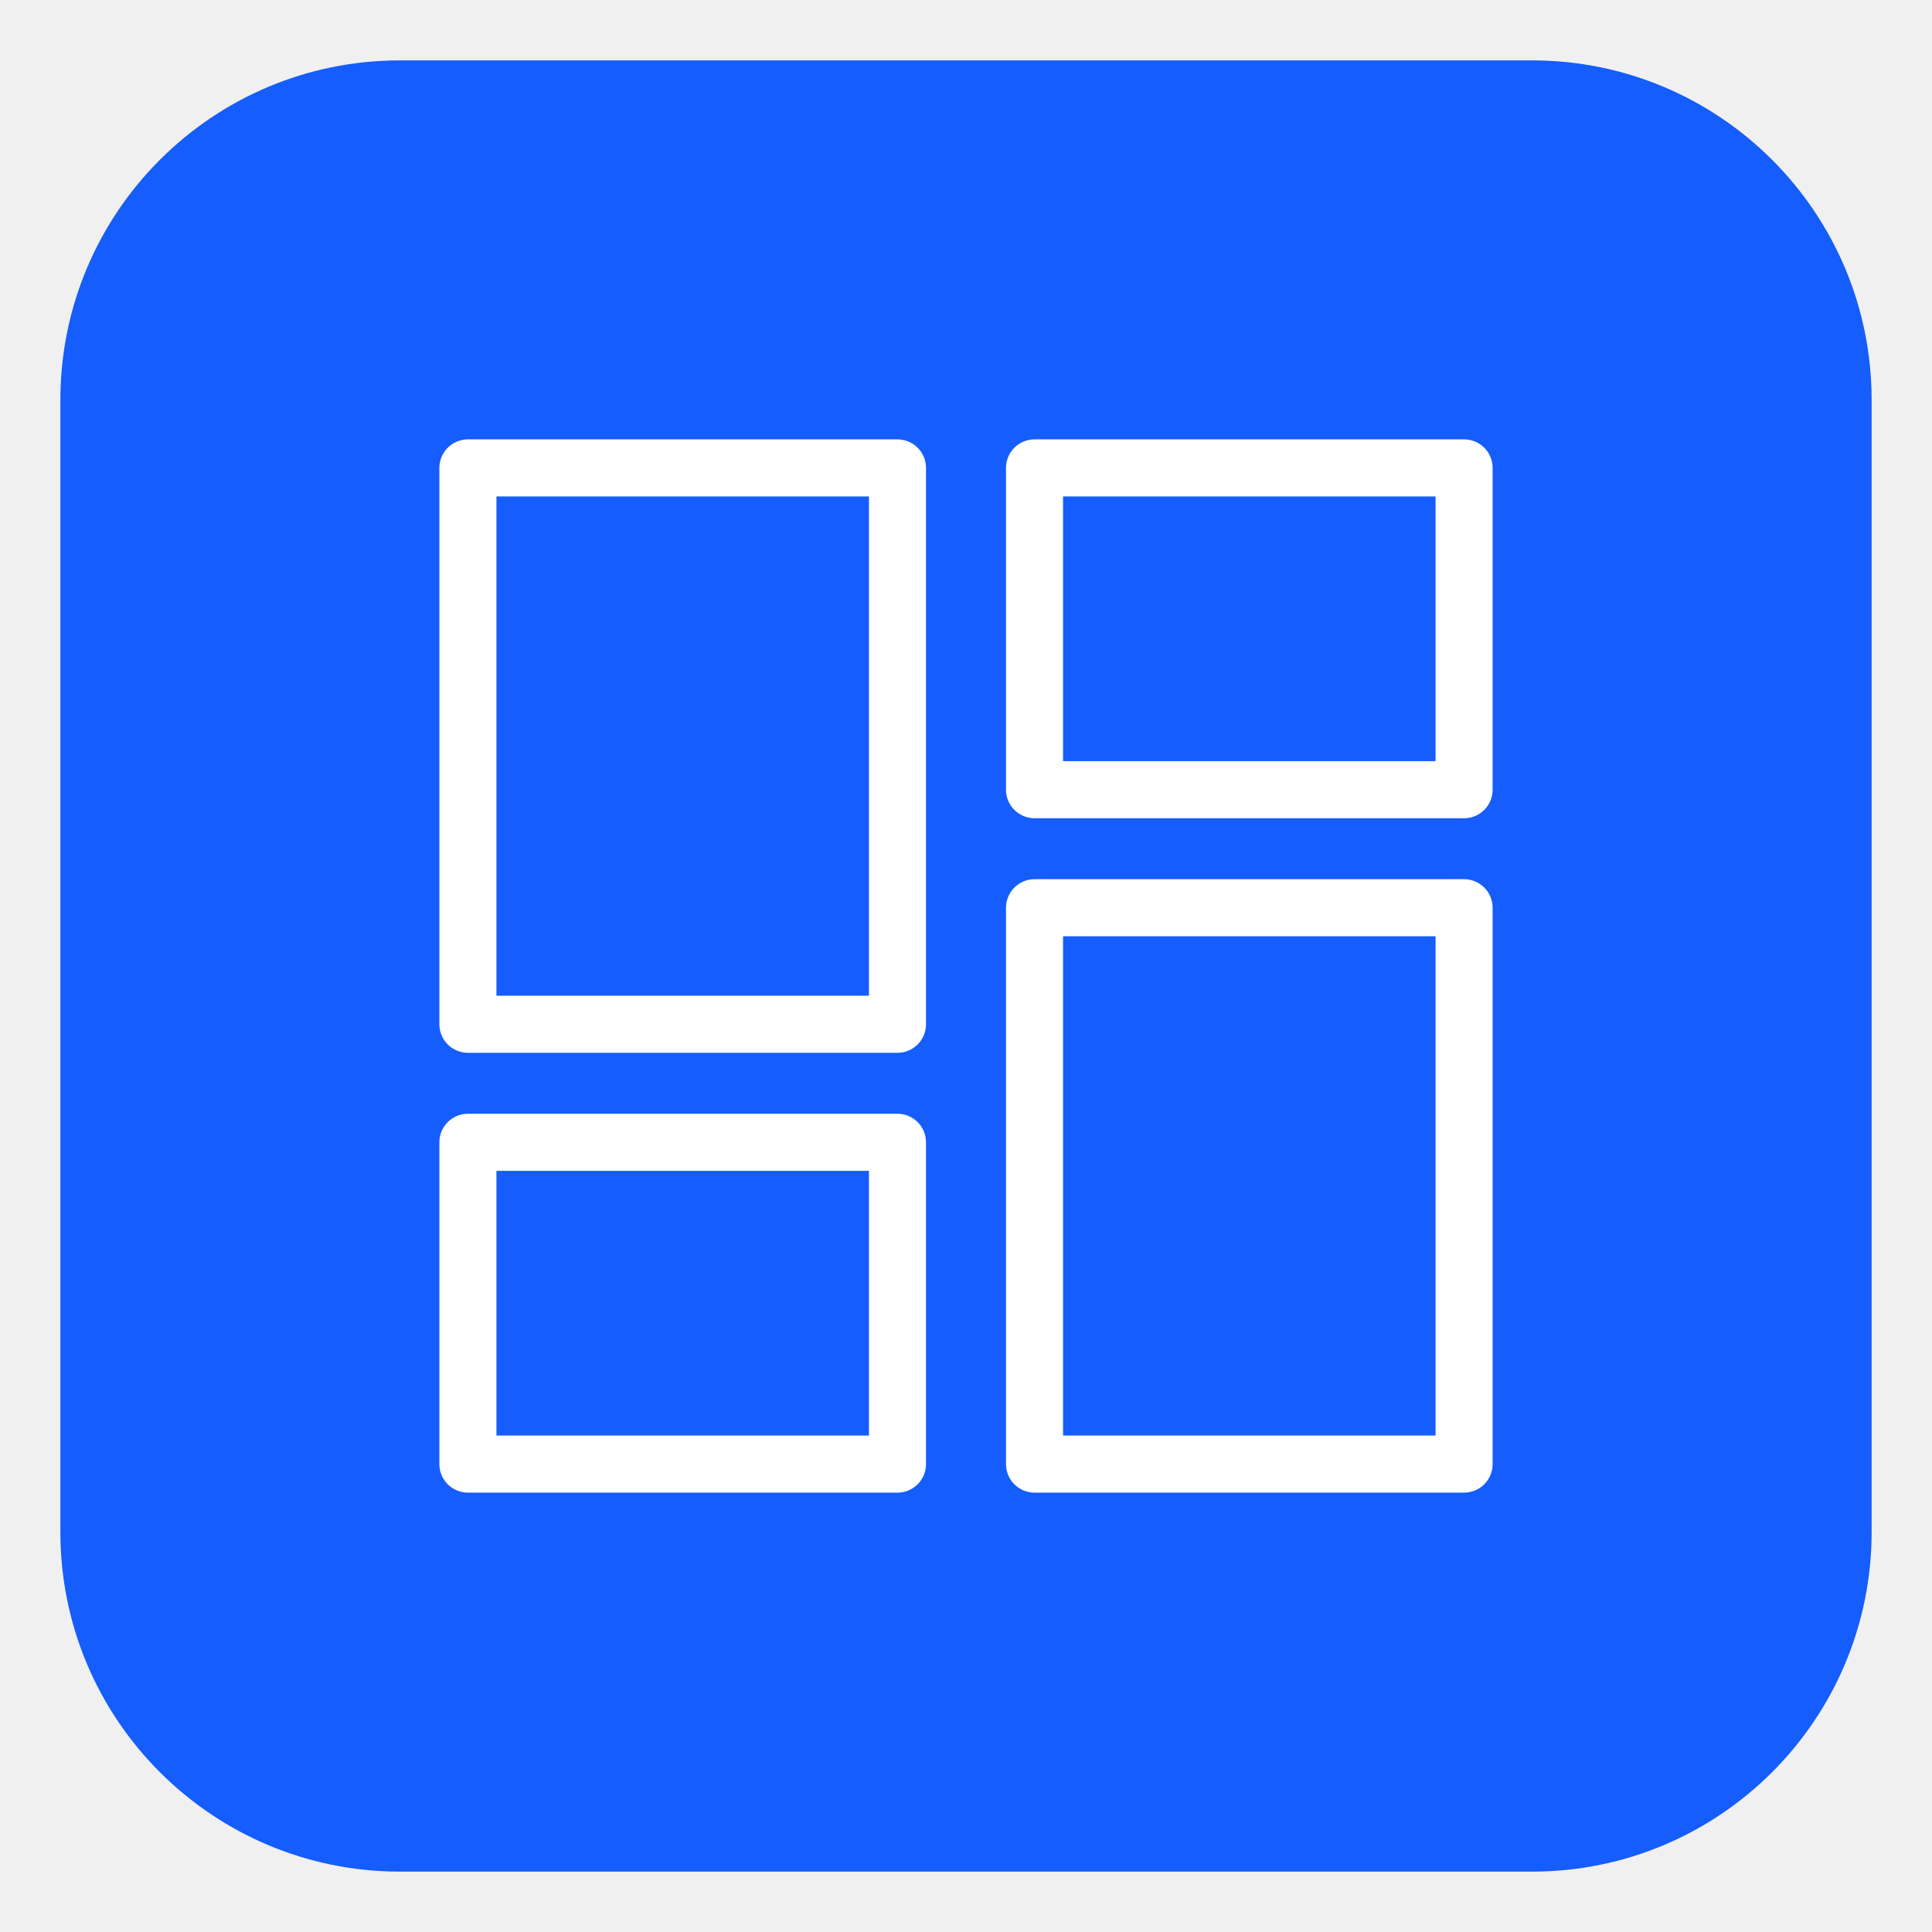
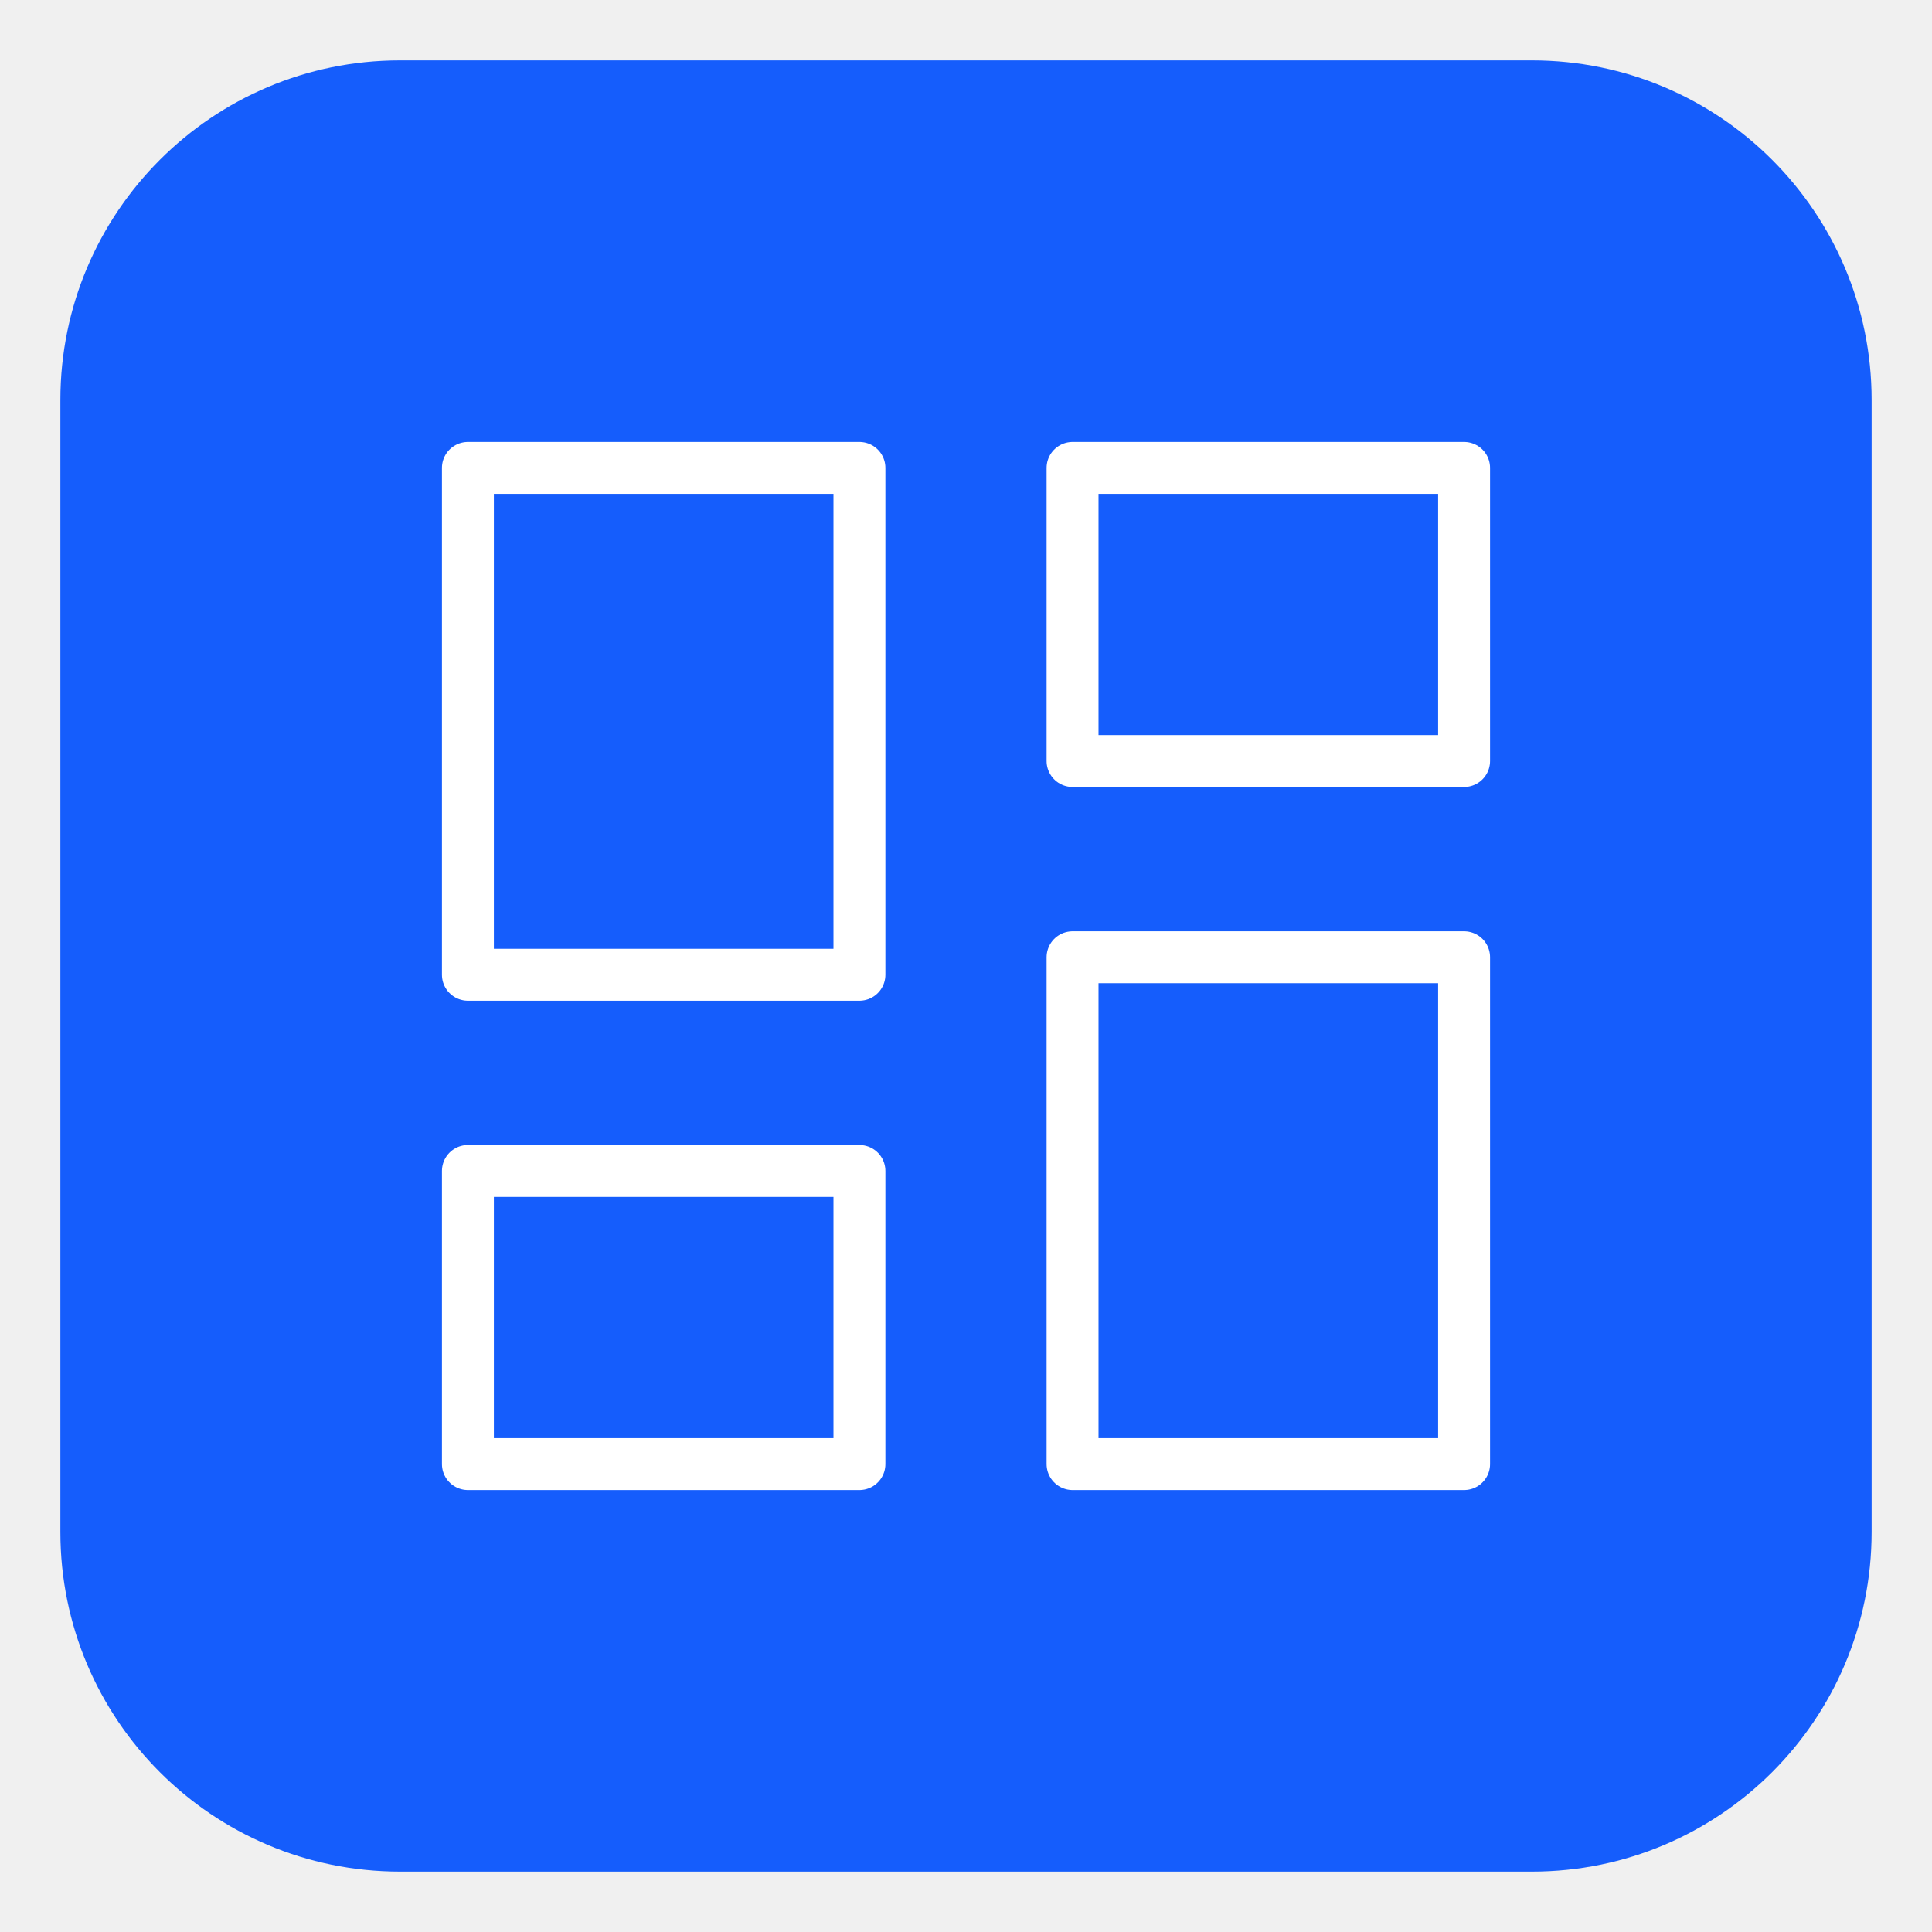
<svg xmlns="http://www.w3.org/2000/svg" id="Layer_1" version="1.1" viewBox="0 0 64 64">
  <defs>
    <style>
      .st0 {
+         stroke-width: 1.72px;
+       }
+ 
+       .st0, .st1 {
        fill: none;
        stroke: #fff;
        stroke-linecap: round;
        stroke-linejoin: round;
-         stroke-width: 1.89px;
      }

      .st1 {
+         stroke-width: 1.72px;
+       }
+ 
+       .st2 {
        fill: #155dfc;
      }
    </style>
  </defs>
-   <rect class="st1" x="2" y="2" width="60" height="60" rx="11.25" ry="11.25" />
+   <rect class="st2" x="2" y="2" width="60" height="60" rx="11.25" ry="11.25" />
  <g>
-     <rect class="st0" x="15.5" y="15.5" width="14.23" height="18.43" />
-     <rect class="st0" x="34.27" y="30.07" width="14.23" height="18.43" />
-     <rect class="st0" x="34.27" y="15.5" width="14.23" height="10.66" />
-     <rect class="st0" x="15.5" y="37.84" width="14.23" height="10.66" />
+     <rect class="st1" x="15.5" y="15.5" width="12.97" height="16.79" />
+     <rect class="st0" x="15.5" y="38.79" width="12.97" height="9.71" />
+     <rect class="st1" x="35.53" y="31.71" width="12.97" height="16.79" transform="translate(84.03 80.21) rotate(180)" />
+     <rect class="st0" x="35.53" y="15.5" width="12.97" height="9.71" transform="translate(84.03 40.71) rotate(180)" />
  </g>
</svg>
